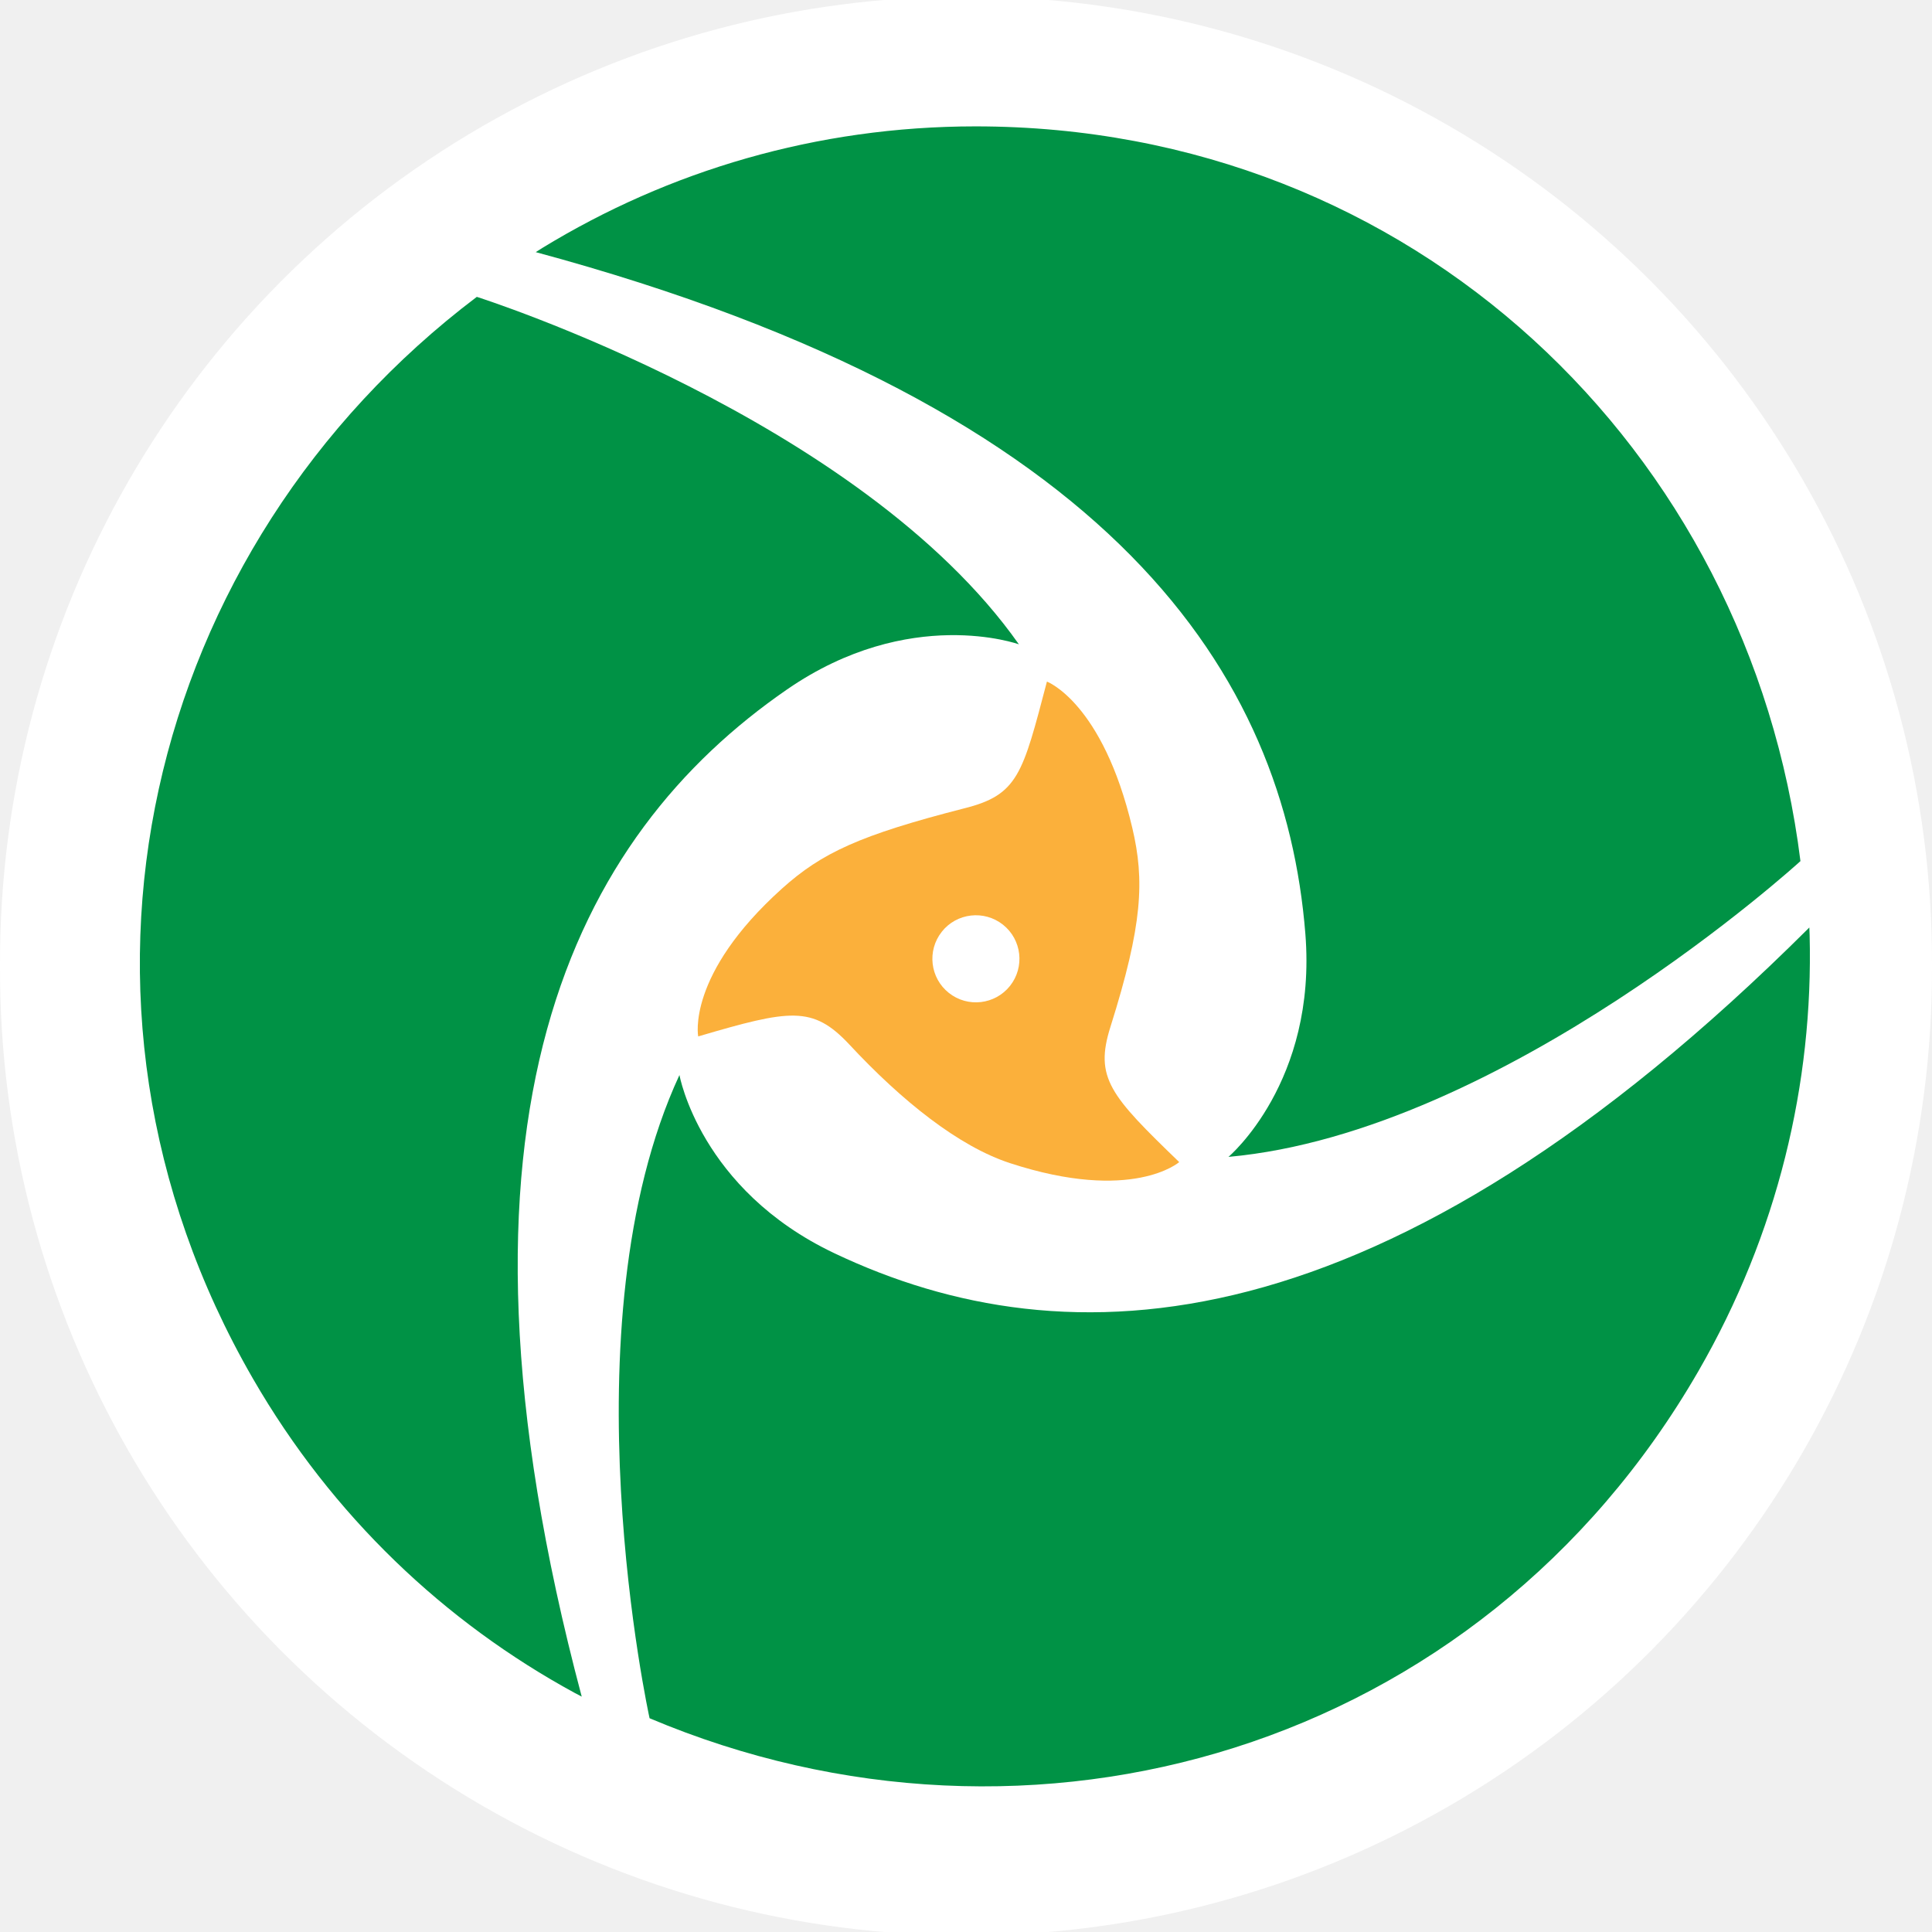
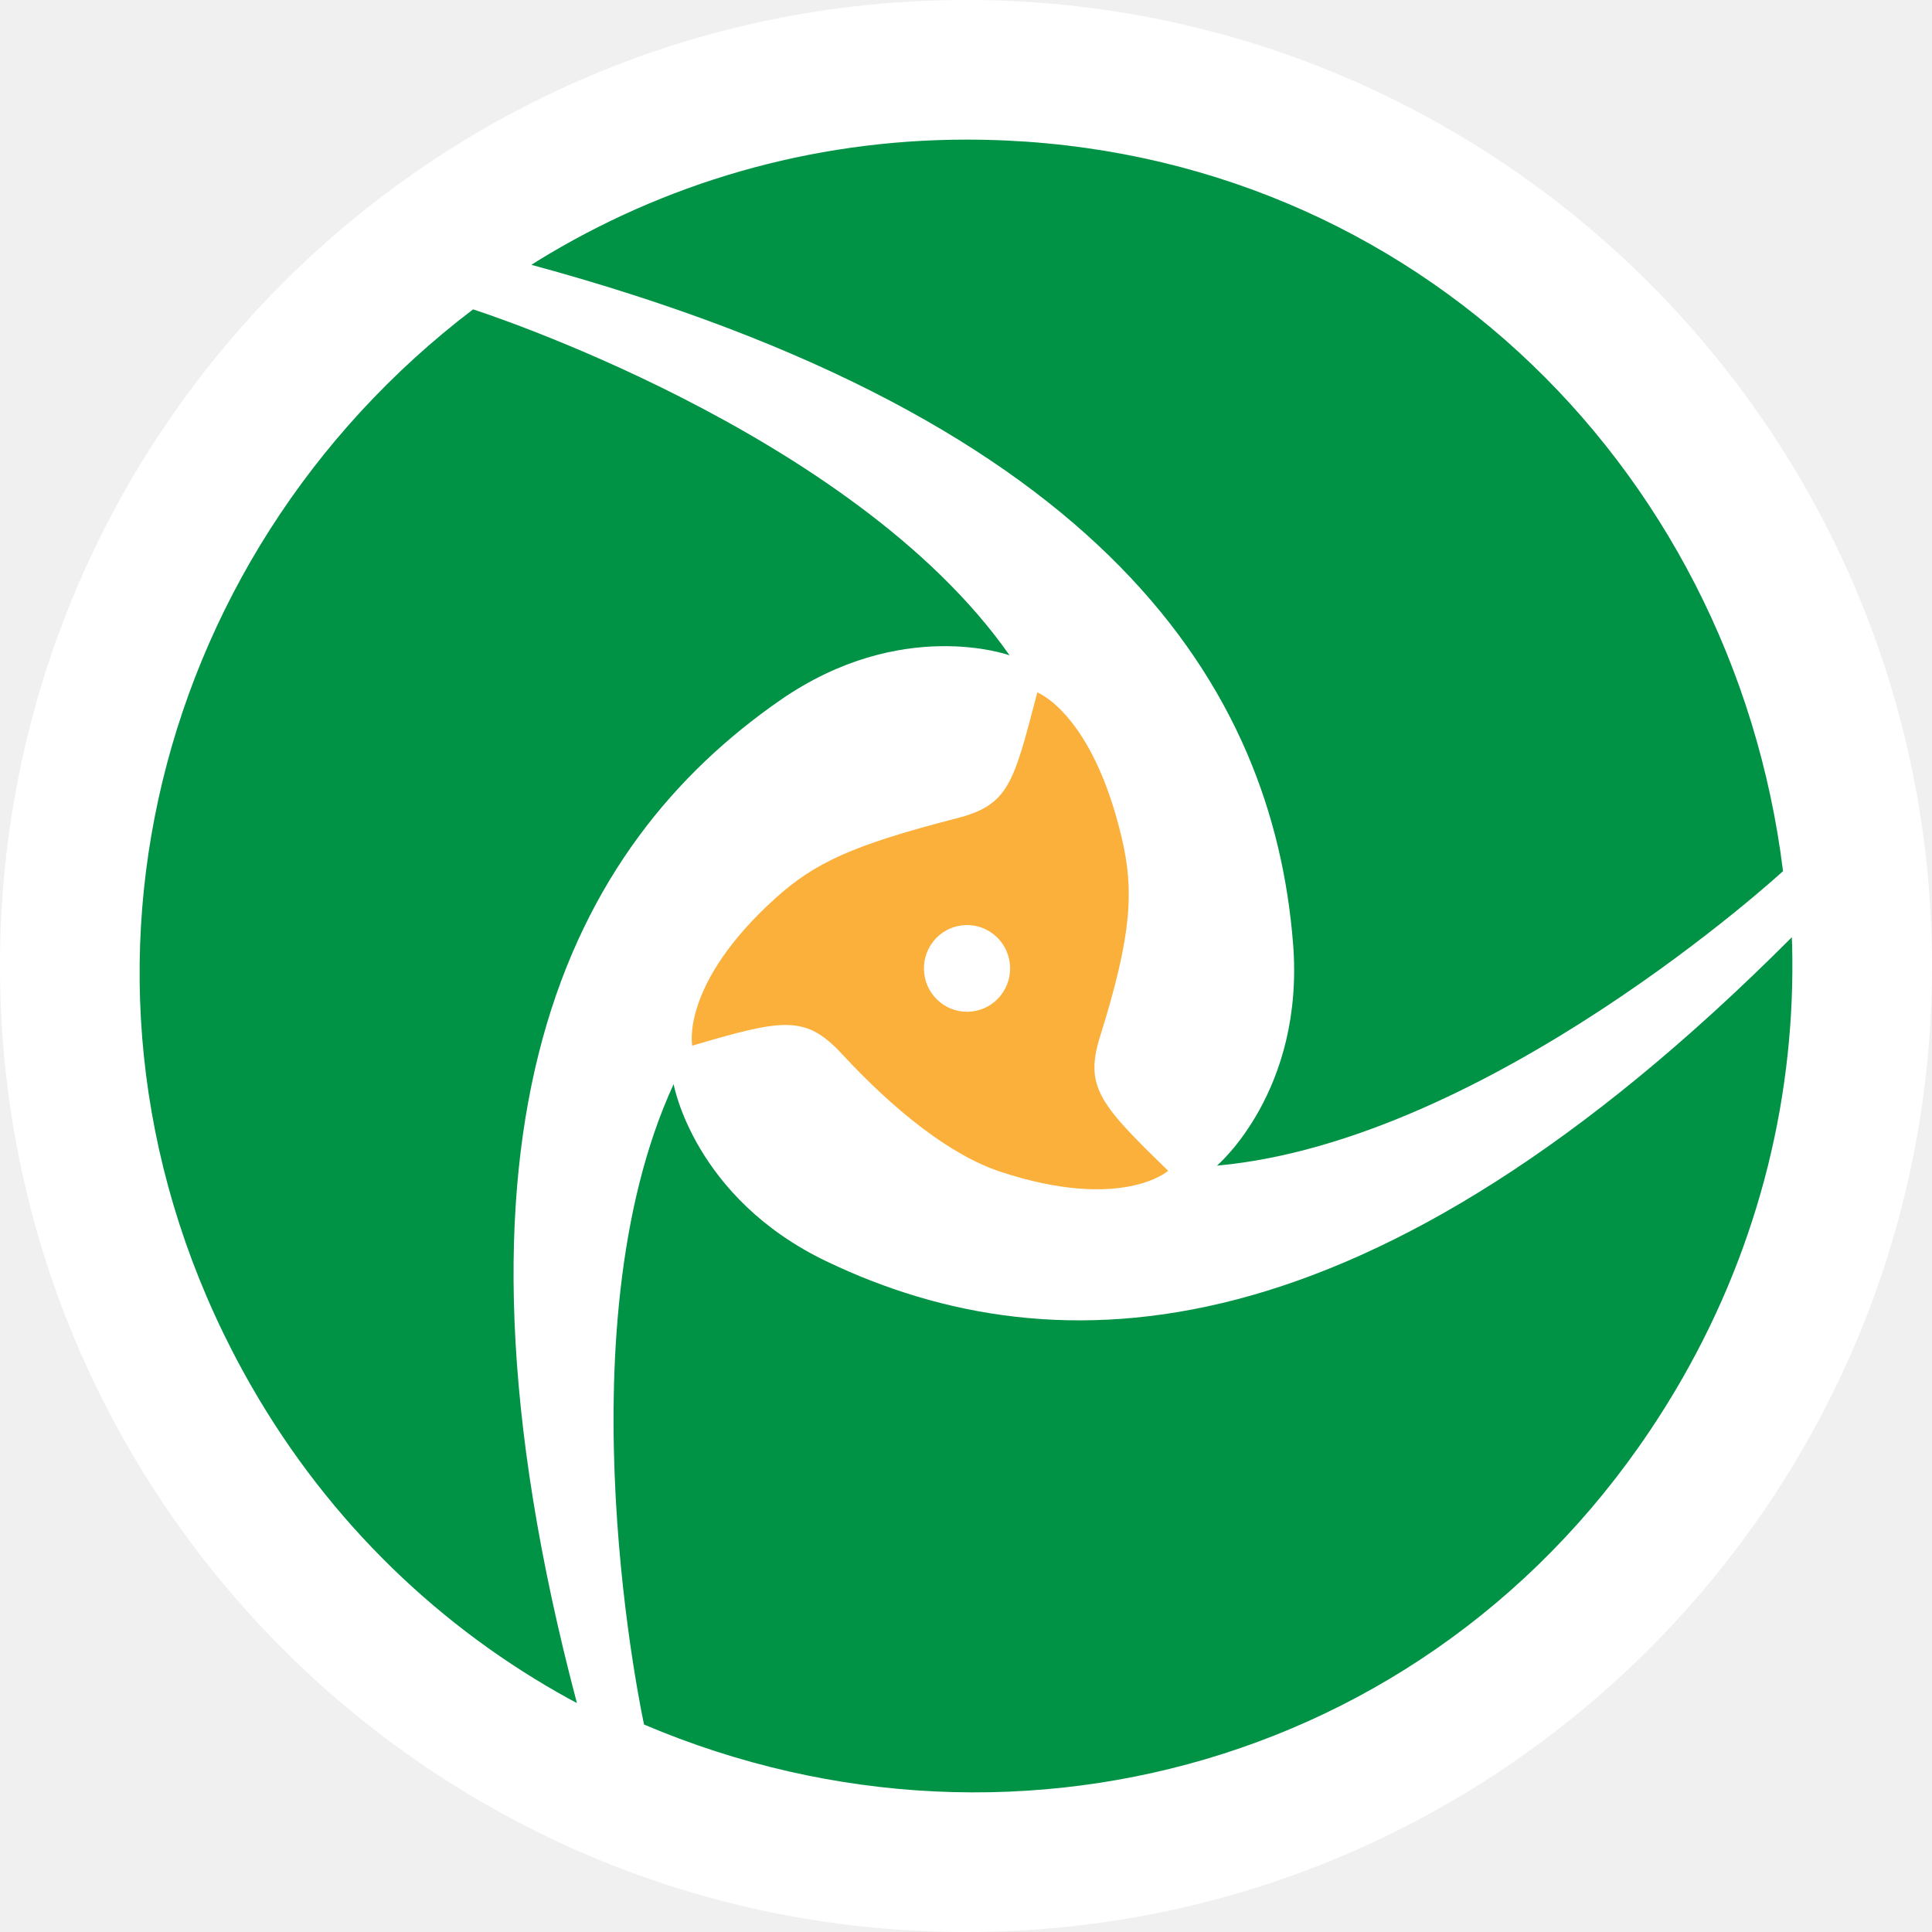
<svg xmlns="http://www.w3.org/2000/svg" width="512" height="512" id="svg3863" version="1.1">
  <defs id="defs3865" />
  <g id="layer1" transform="translate(0,-540.3622)">
-     <path style="fill:#ffffff;fill-opacity:1;stroke:none" id="path3827" d="m -166.675,383.322 a 76.267,76.267 0 1 1 -152.533,0 76.267,76.267 0 1 1 152.533,0 z" transform="matrix(3.35665,0,0,3.35665,1071.47,-490.3165)" />
-     <g id="g4193" transform="matrix(7.934901,0,0,-7.934901,-1016.426,470.6276)">
+     <circle style="fill:#ffffff;fill-opacity:1;stroke:none" id="path3827" transform="matrix(3.35665,0,0,3.35665,1071.47,-490.3165)" cx="-242.942" cy="383.322" r="76.267" />
+     <g id="g4193" transform="matrix(7.852798,0,0,-7.900307,-1005.589,474.5878)">
      <path id="path94-4-8" style="fill:#009245;fill-opacity:1;fill-rule:nonzero;stroke:none" d="m 160.675,-13.009 c -5.3,0 -10.253,-1.485 -14.467,-4.061 -0.074,-0.045 -0.146,-0.093 -0.22,-0.139 19.42,-5.238 25.018,-14.206 25.704,-22.763 0.397,-4.955 -2.568,-7.454 -2.568,-7.454 9.194,0.829 19.103,9.878 19.103,9.878 0.035,0.06 -0.035,-0.062 0,0 -1.709,13.729 -12.911,24.539 -27.552,24.539" />
      <path id="path98-6-4" style="fill:#009245;fill-opacity:1;fill-rule:nonzero;stroke:none" d="m 136.544,-54.833 c 2.65,-4.59 6.412,-8.138 10.75,-10.498 0.076,-0.042 0.154,-0.08 0.23,-0.121 -5.173,19.436 -0.205,28.768 6.861,33.64 4.094,2.822 7.74,1.504 7.74,1.504 -5.314,7.548 -18.105,11.605 -18.105,11.605 -0.071,0 0.07,0 0,0 -11.037,-8.345 -14.796,-23.451 -7.476,-36.13" />
      <path id="path102-4-9" style="fill:#009245;fill-opacity:1;fill-rule:nonzero;stroke:none" d="m 184.818,-54.583 c 2.65,4.589 3.841,9.621 3.716,14.559 -9.6e-4,0.087 -0.008,0.172 -0.01,0.259 -14.246,-14.198 -24.811,-14.562 -32.564,-10.878 -4.491,2.133 -5.172,5.951 -5.172,5.951 -3.88,-8.377 -0.998,-21.482 -0.998,-21.482 0.035,-0.061 -0.035,0.061 0,0 12.745,-5.386 27.708,-1.089 35.028,11.591" />
      <path id="path126-6-1-80" style="fill:#fbb03b;fill-opacity:1;fill-rule:nonzero;stroke:none" d="m 159.549,-39.907 c 0.498,0.629 1.413,0.735 2.043,0.237 0.63,-0.499 0.735,-1.415 0.237,-2.044 -0.498,-0.629 -1.415,-0.735 -2.043,-0.236 -0.629,0.498 -0.735,1.413 -0.236,2.043 m 2.272,-7.726 c 4.095,-1.339 5.657,0.033 5.657,0.033 -2.304,2.224 -2.836,2.814 -2.296,4.519 1.076,3.413 1.143,4.891 0.729,6.643 -0.992,4.192 -2.851,4.886 -2.851,4.886 -0.814,-3.095 -0.96,-3.785 -2.768,-4.235 -3.473,-0.891 -4.748,-1.481 -6.079,-2.677 -3.203,-2.881 -2.8,-4.939 -2.8,-4.939 3.07,0.903 3.82,1.034 5.036,-0.257 1.774,-1.909 3.672,-3.417 5.373,-3.973 z" />
    </g>
  </g>
</svg>
